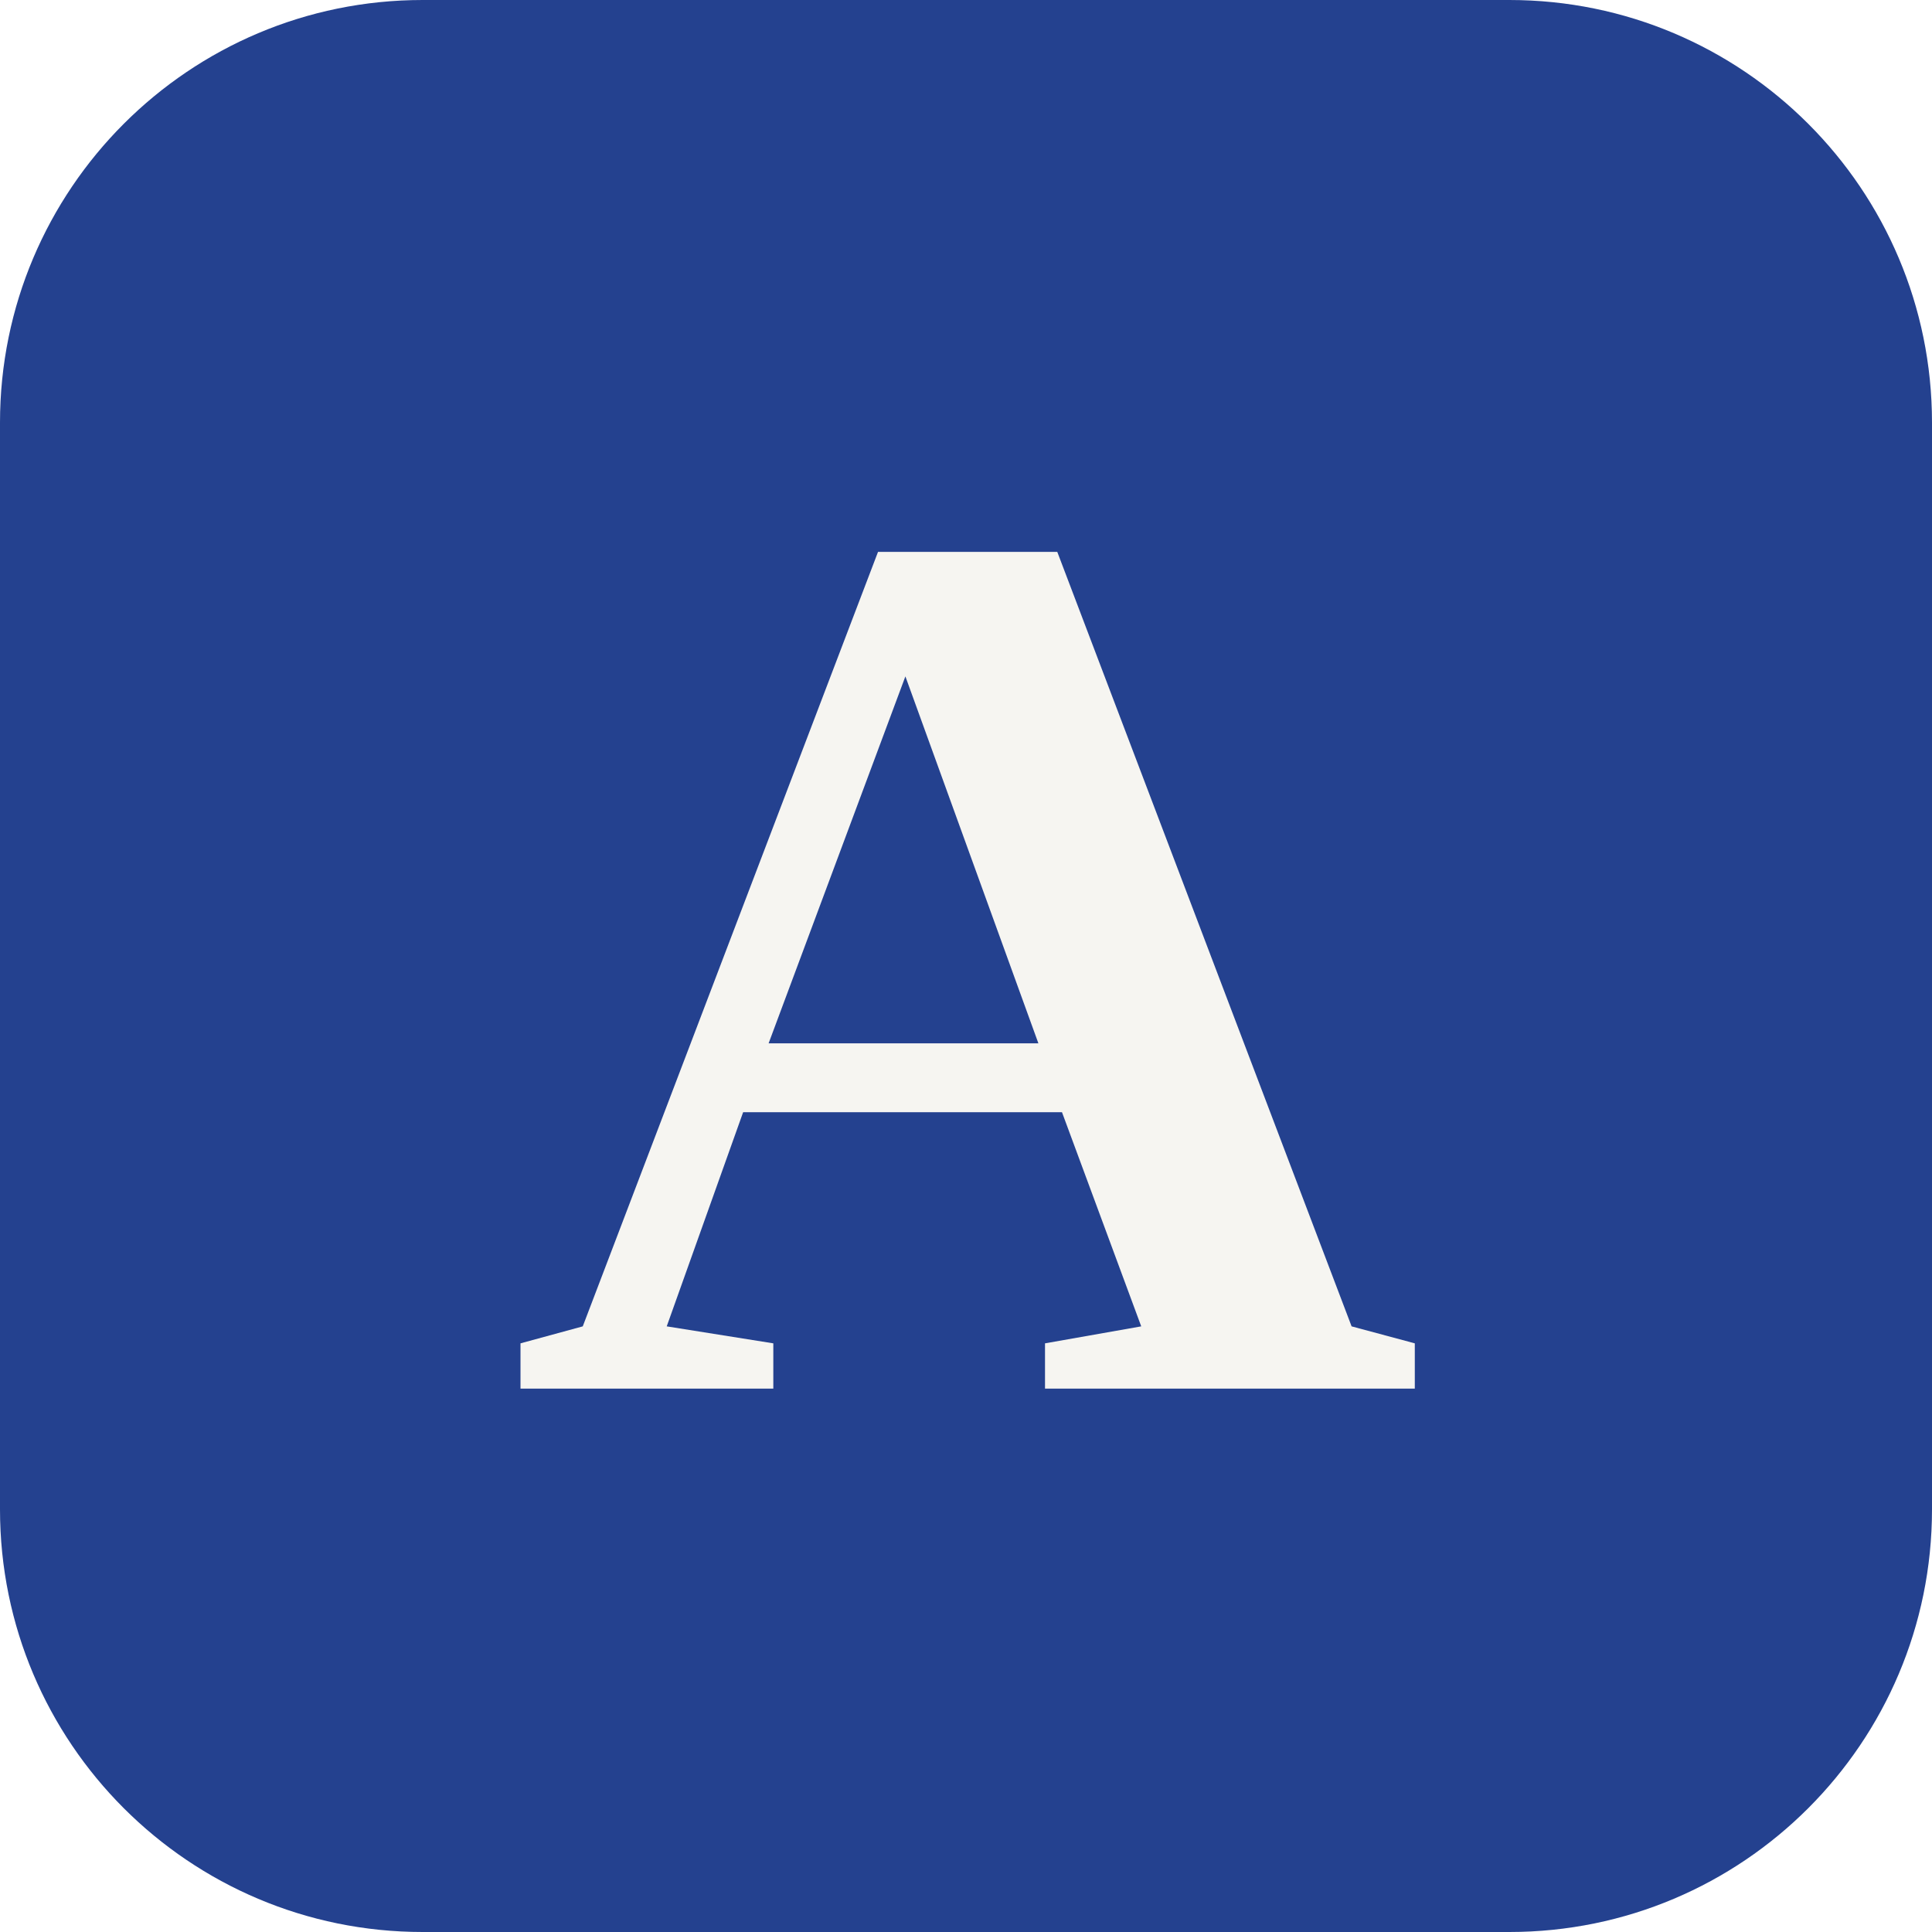
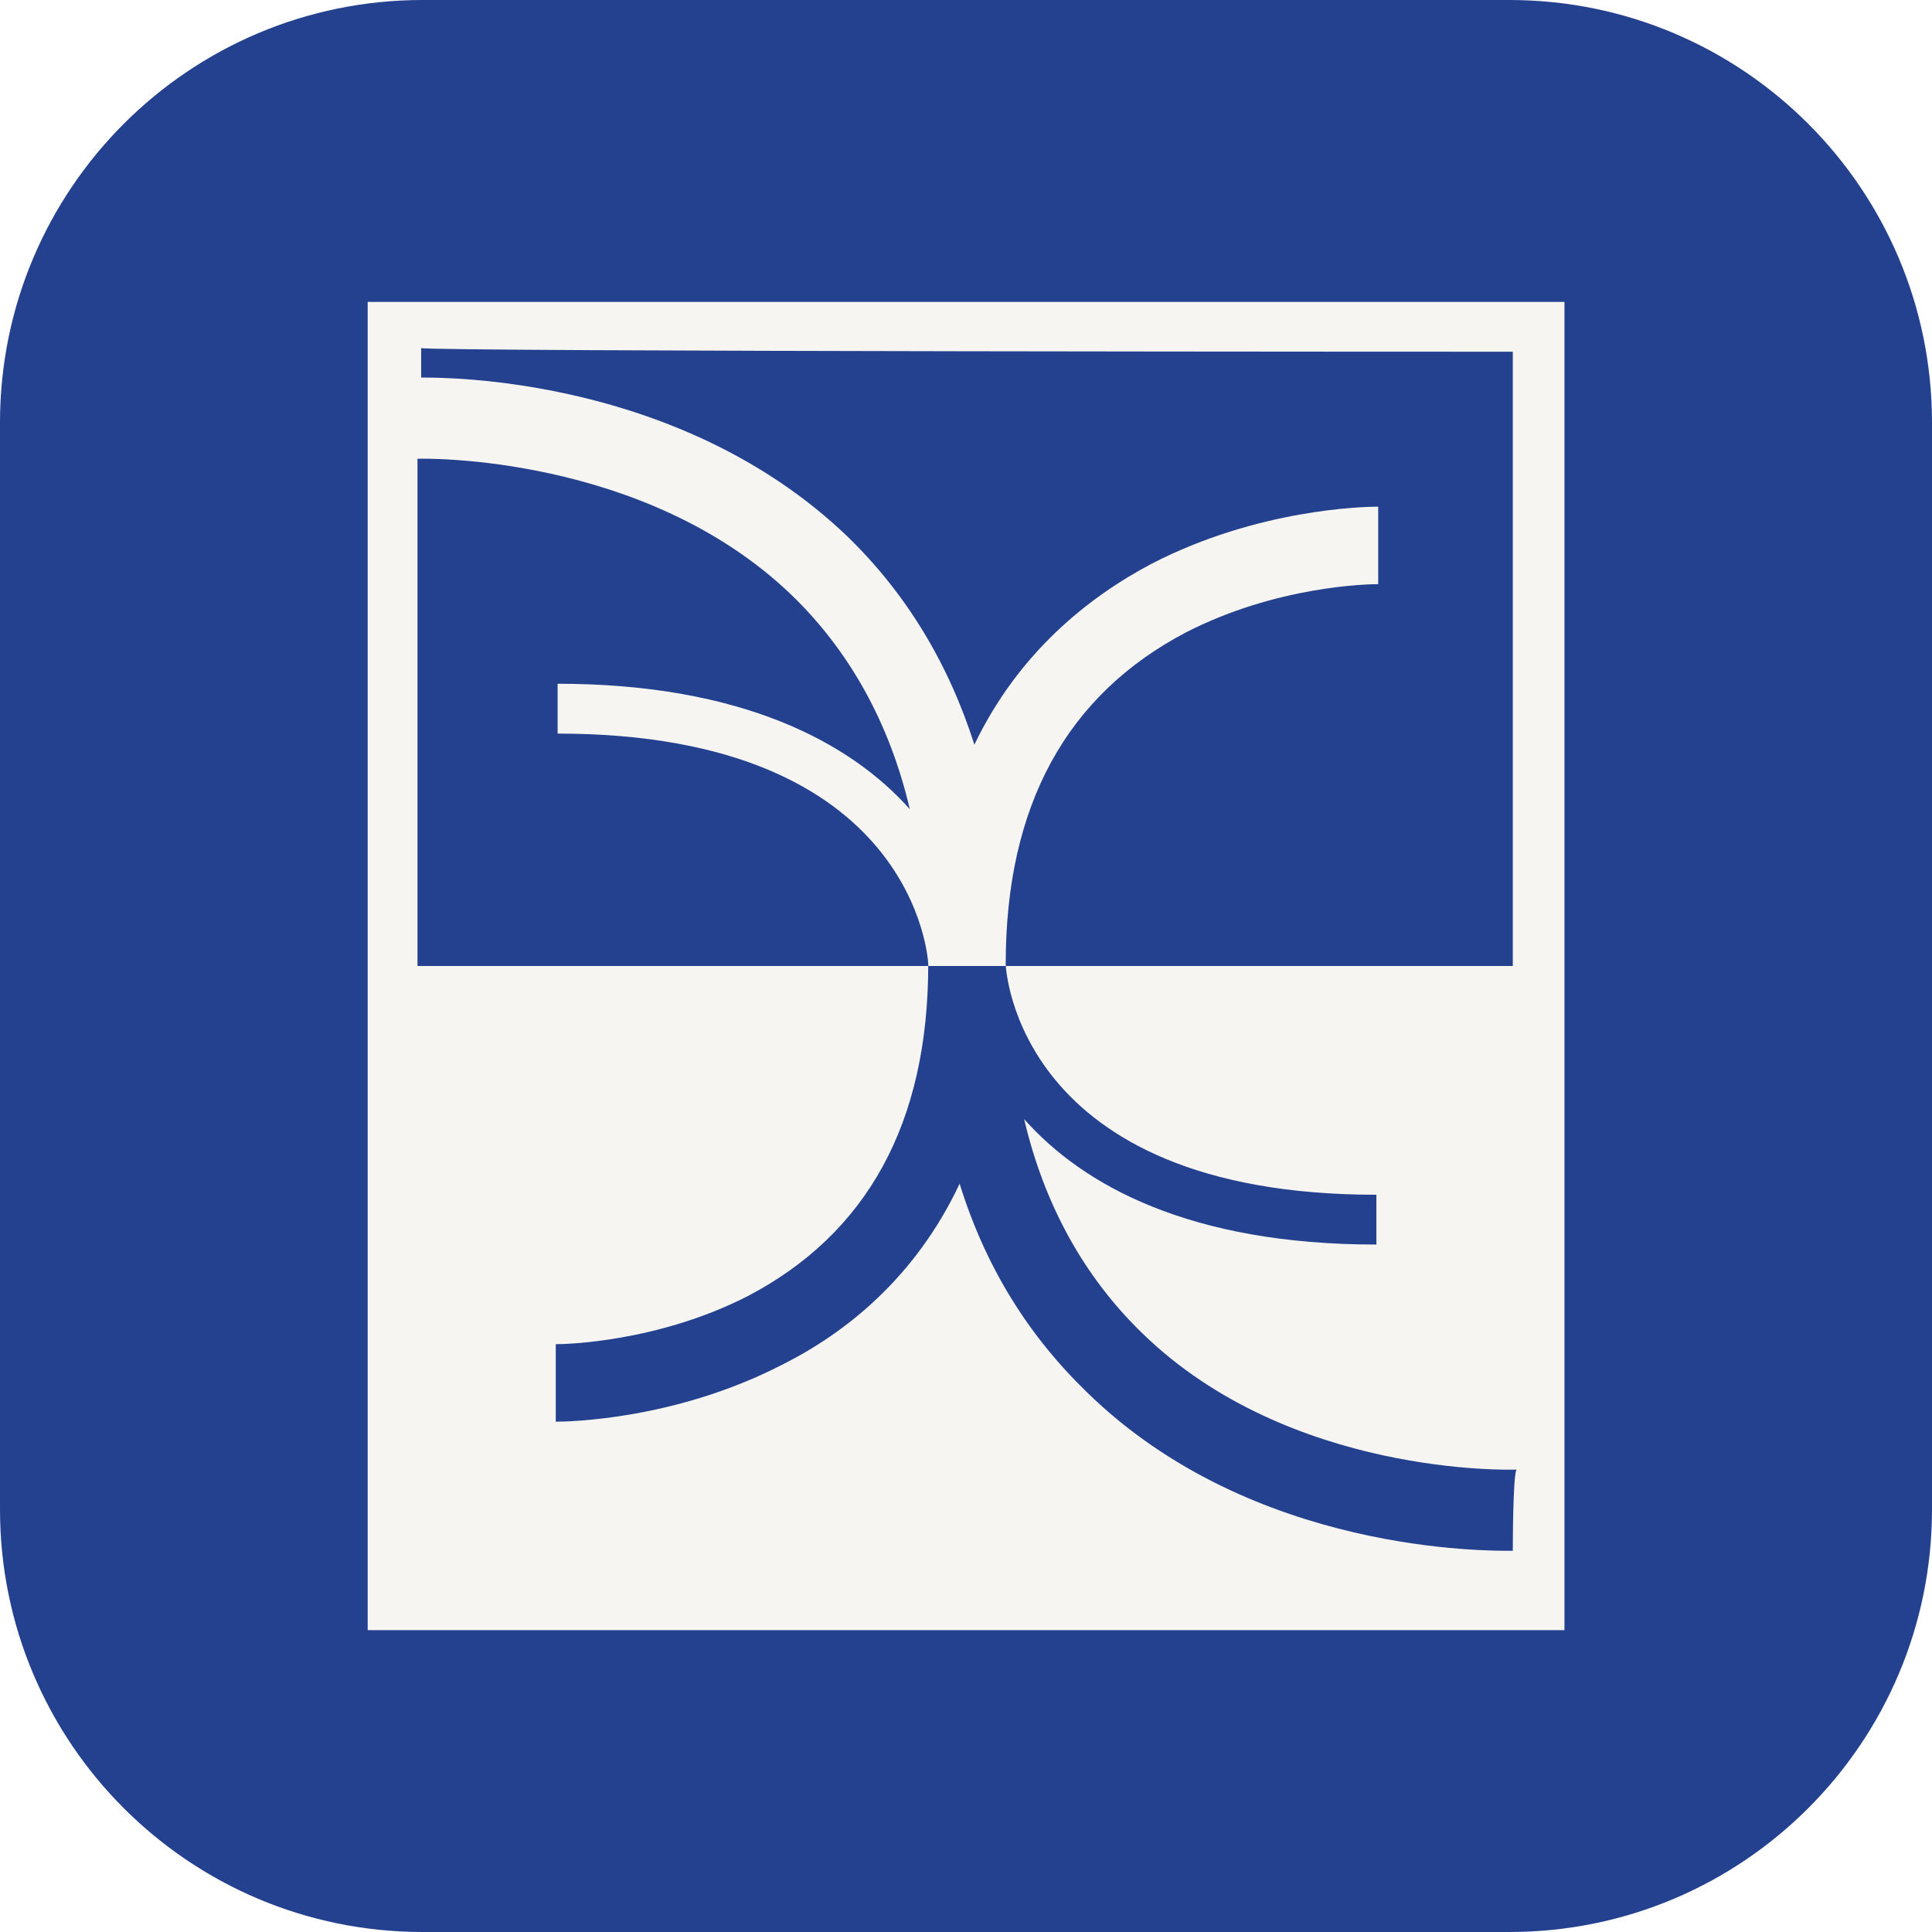
<svg xmlns="http://www.w3.org/2000/svg" viewBox="0 0 32 32" width="32" height="32">
  <rect width="32" height="32" rx="7" fill="#24418F" />
-   <text x="16" y="23" text-anchor="middle" font-family="Georgia, 'Times New Roman', serif" font-size="21" font-weight="600" fill="#F6F5F1">A</text>
+   <g transform="translate(6.09 4.455) scale(0.6414)" fill="#F6F5F1">
+     <path d="M0 0.85V35.15H30.905V0.85H0ZM29.571 2.137V18H1.286V4.9H1.333C1.381 4.9 7.143 4.757 10.952 8.425C12.429 9.854 13.476 11.712 14 13.951C12.476 12.236 9.667 10.711 4.905 10.711V11.998C14.191 11.998 14.476 17.905 14.476 17.952H16.476C16.476 13.855 18.048 10.997 21.143 9.378C23.476 8.187 25.809 8.139 26.095 8.139V6.138C25.762 6.138 23 6.186 20.238 7.615C18.619 8.472 16.809 9.902 15.667 12.284C15 10.187 13.905 8.377 12.381 6.9C8.048 2.756 1.952 2.804 1.381 2.804V2.041C1.286 2.137 29.571 2.137 29.571 2.137ZM29.571 33.101C29 33.101 22.857 33.197 18.571 29.004C17.048 27.528 15.952 25.765 15.286 23.621C14.143 26.051 12.333 27.48 10.714 28.29C7.952 29.719 5.19 29.767 4.857 29.767V27.766C5.095 27.766 7.476 27.718 9.81 26.527C12.905 24.907 14.476 22.049 14.476 17.952H16.476C16.476 18 16.714 23.907 26.048 23.907V25.193C21.238 25.193 18.476 23.669 16.952 21.954C17.476 24.193 18.524 26.051 20 27.48C23.809 31.196 29.571 31.005 29.619 31.005H29.667C29.571 31.148 29.571 33.101 29.571 33.101Z" />
+   </g>
</svg>
